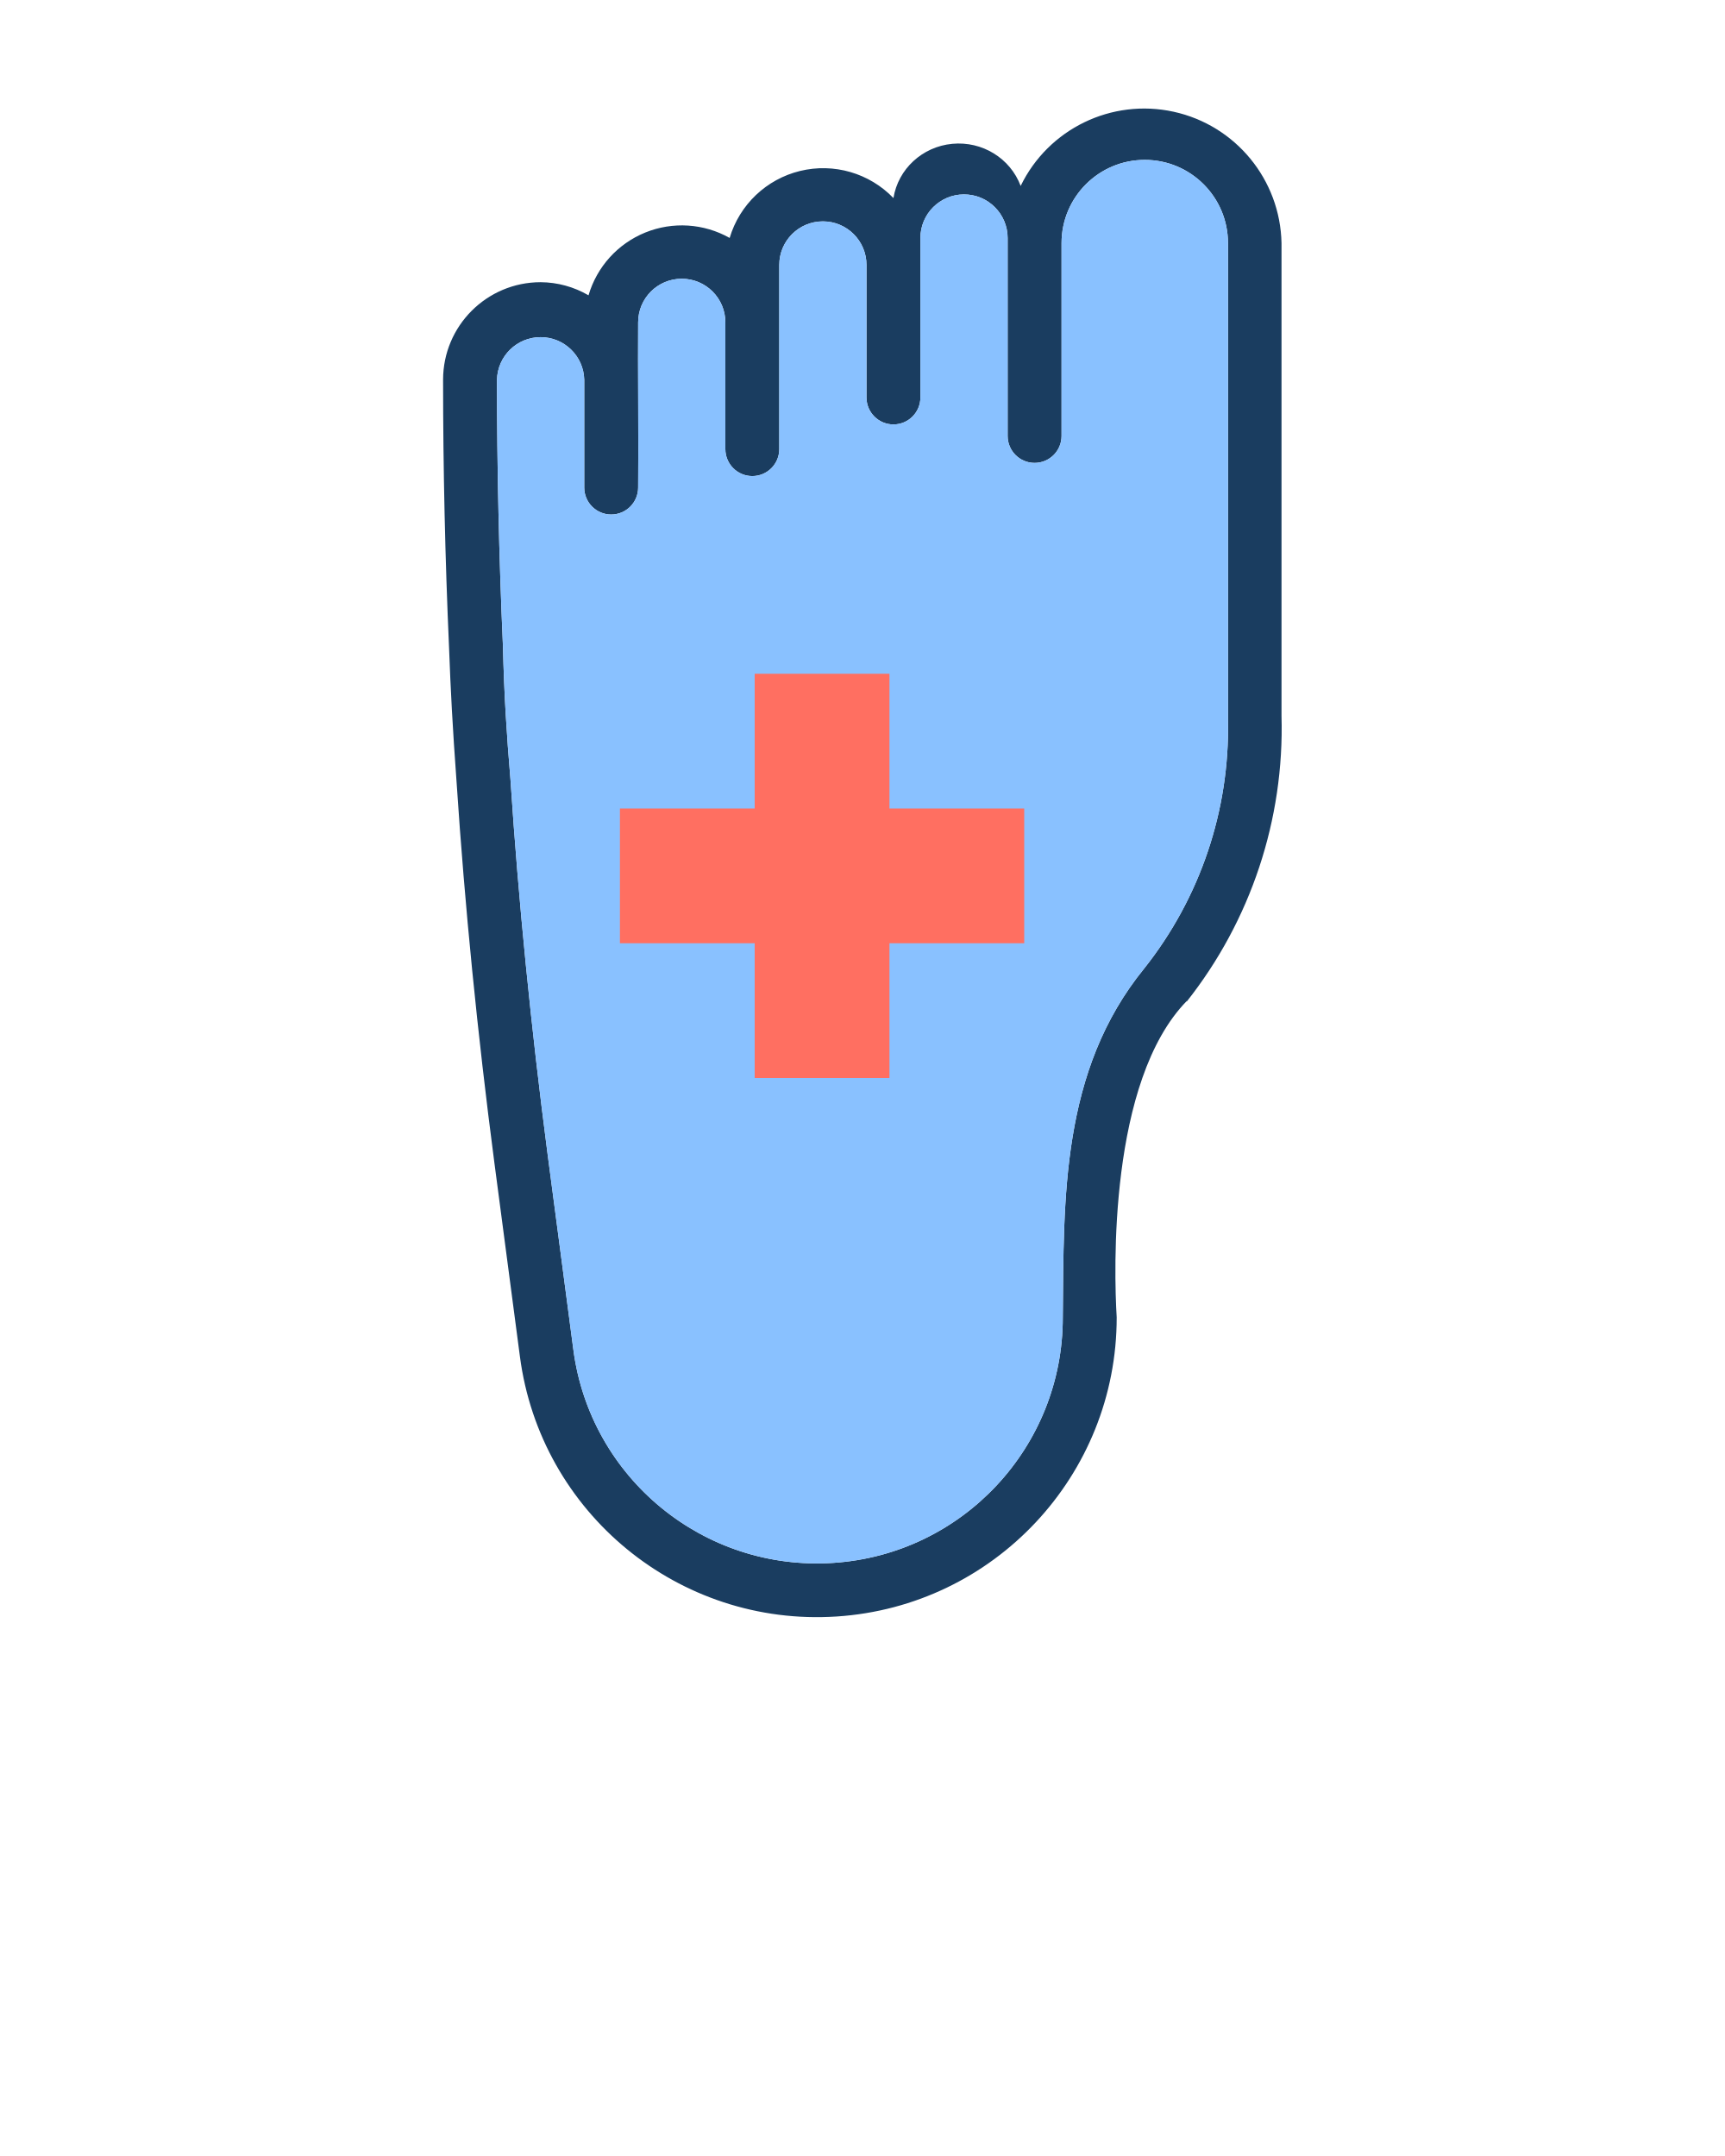
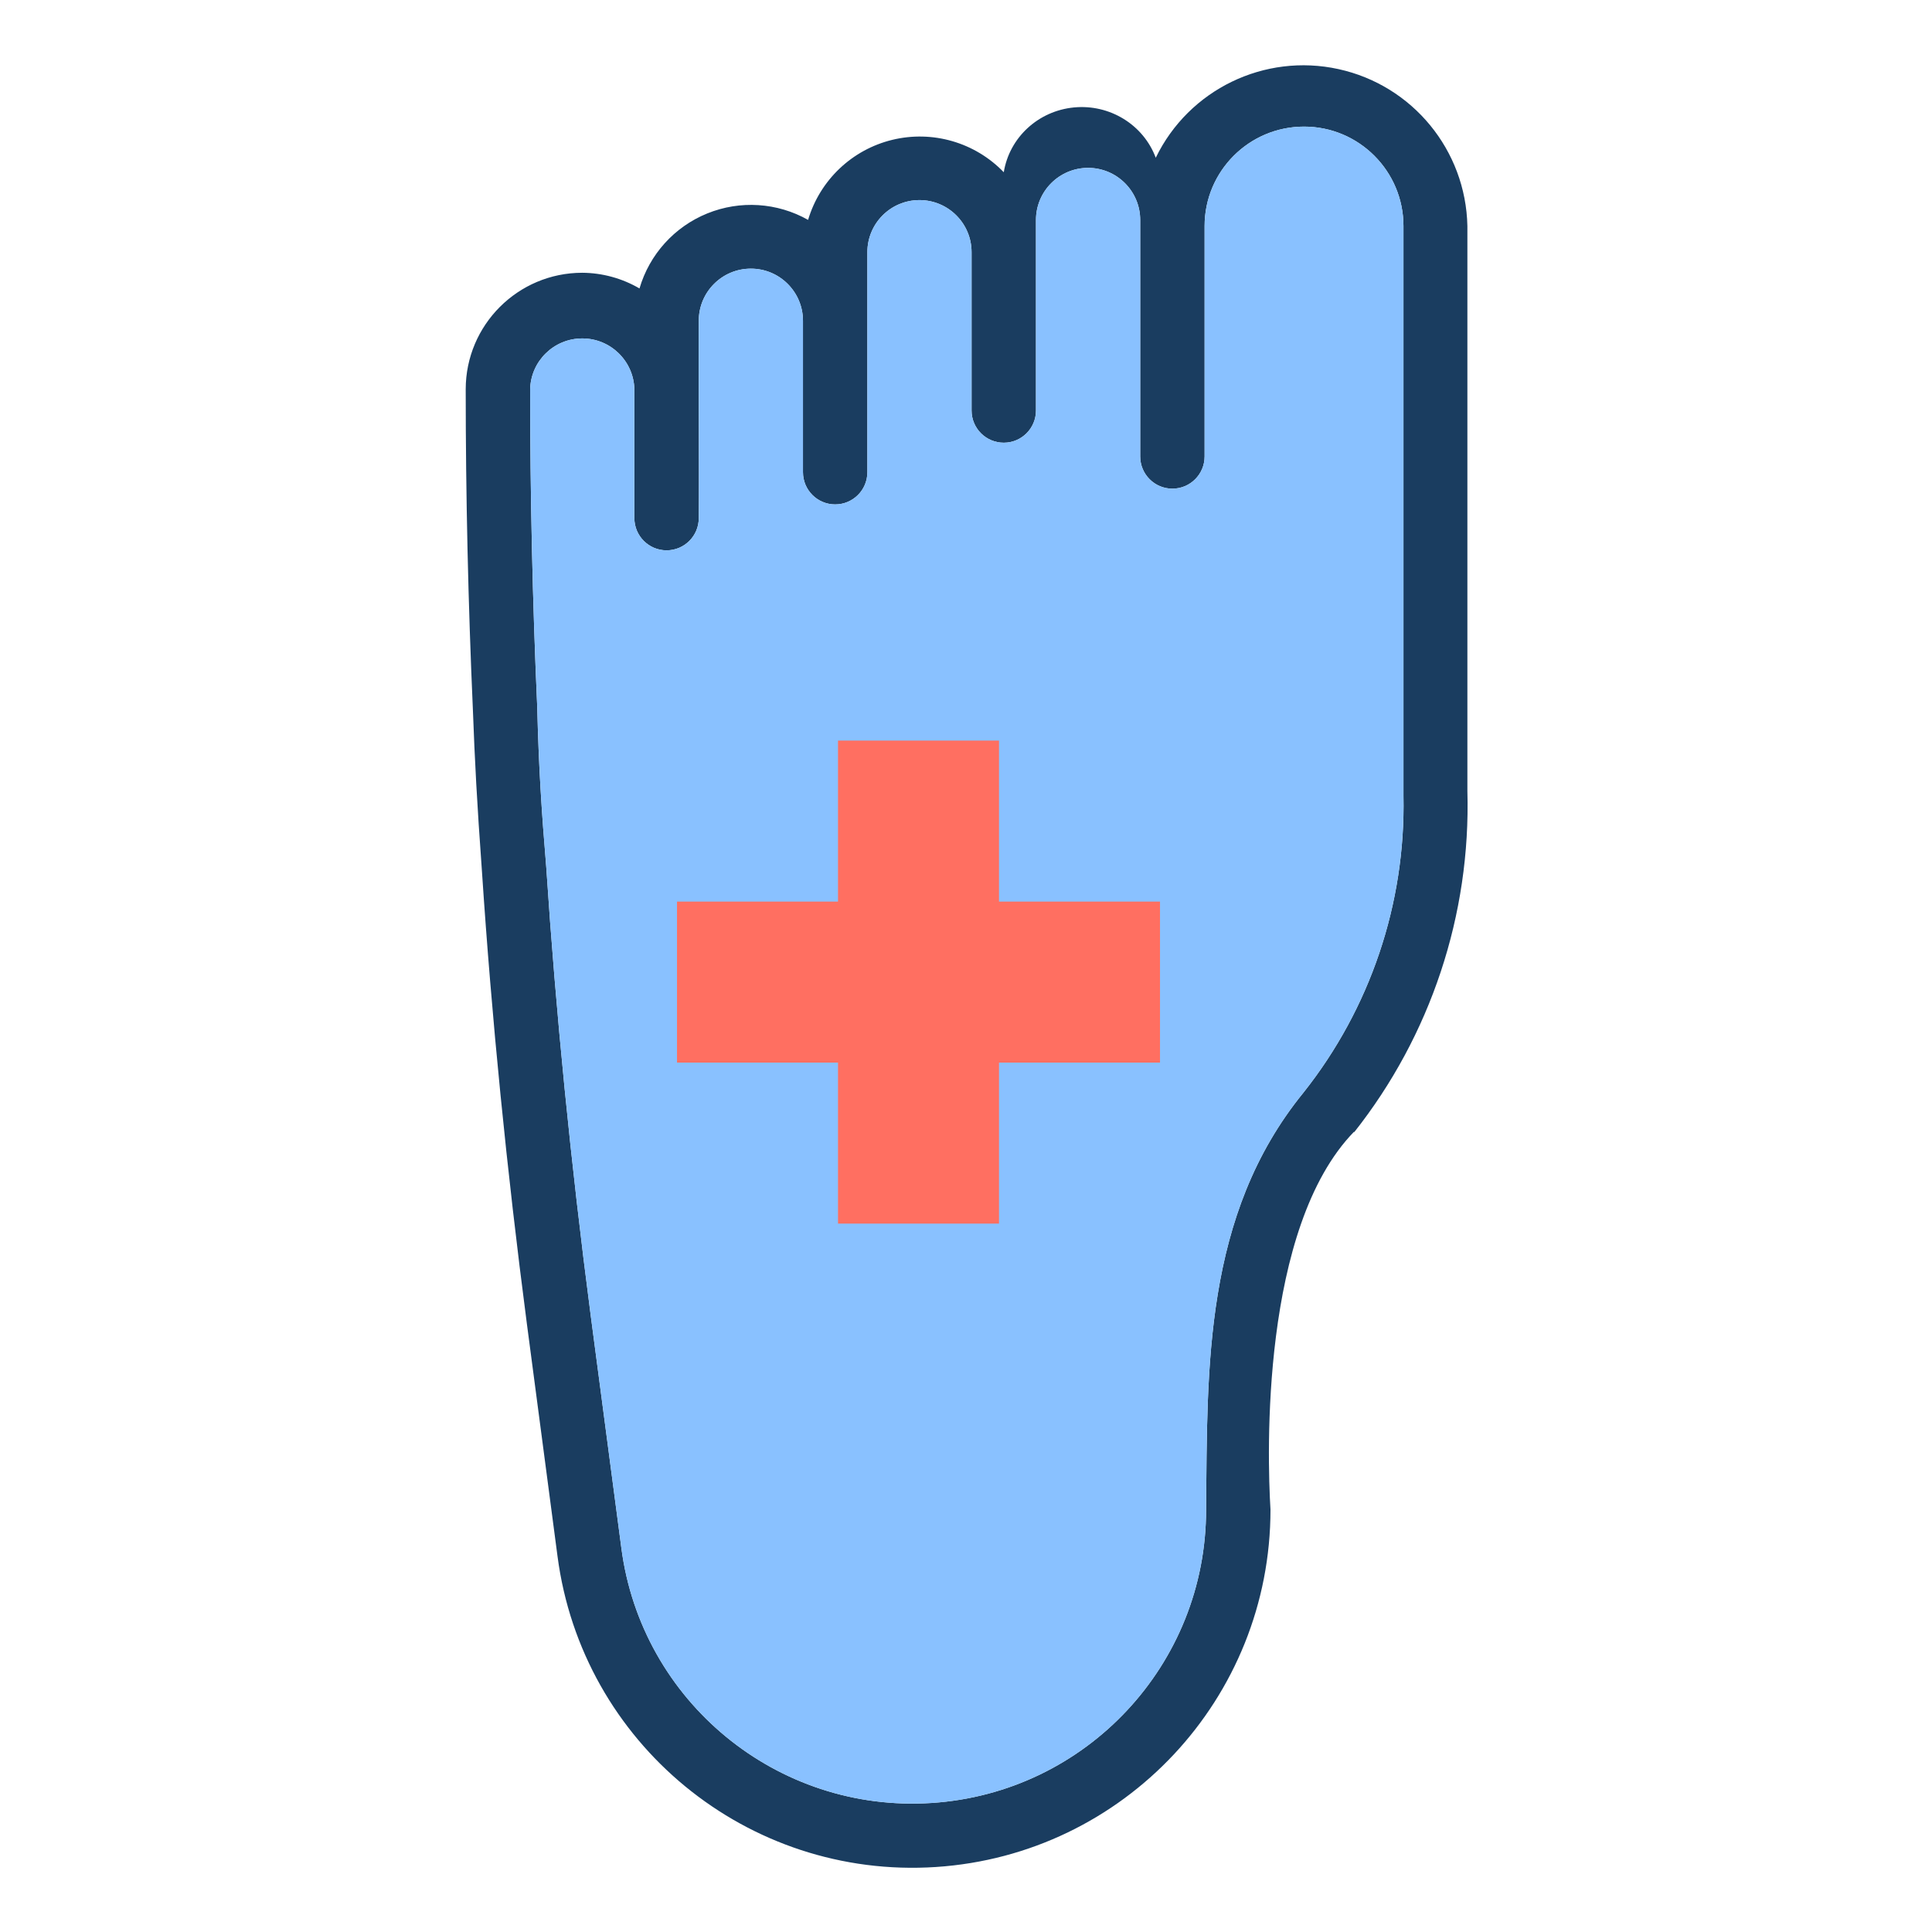
- <svg xmlns="http://www.w3.org/2000/svg" viewBox="0 0 64 80" x="0px" y="0px">
-   <path fill="#1a3d60" d="M 44.023 37.172 A 16.349 16.349 0 0 0 47.546 26.564 V 9.02 A 5.095 5.095 0 0 0 37.868 6.899 A 2.45 2.4 0 0 0 33.148 7.349 A 3.62 3.62 0 0 0 27.071 8.829 A 3.608 3.608 0 0 0 21.835 10.958 A 3.576 3.576 0 0 0 20.057 10.471 A 3.622 3.622 0 0 0 16.439 14.089 C 16.439 17.388 16.514 20.737 16.661 24.044 C 16.72 25.625 16.786 26.905 16.942 29.056 A 1 1 0 1 0 16.942 29.056 C 17.243 33.607 17.713 38.338 18.339 43.121 L 19.289 50.33 A 11.118 11.118 0 0 0 41.431 48.88 C 41.328 47.19 41.124 40.121 44.032 37.141 Z M 45.56 26.72 A 14.351 14.351 0 0 1 42.45 35.938 C 39.353 39.746 39.473 44.476 39.431 48.875 A 1 1 0 0 0 39.431 48.88 A 9.118 9.118 0 0 1 21.271 50.069 L 20.321 42.86 C 19.702 38.121 19.236 33.433 18.939 28.924 C 18.794 27.192 18.706 25.846 18.659 23.956 A 1.001 1.001 0 0 0 18.659 23.956 C 18.513 20.678 18.439 17.358 18.439 14.089 A 1.619 1.619 0 0 1 21.676 14.089 V 18.091 A 1 1 0 0 0 23.676 18.091 C 23.693 16.638 23.663 13.379 23.676 11.961 A 1.618 1.618 0 0 1 26.912 11.961 V 16.665 A 1 1 0 1 0 28.912 16.665 V 9.832 A 1.618 1.618 0 0 1 32.148 9.832 V 14.749 A 1 1 0 0 0 34.148 14.749 V 8.832 A 1.618 1.618 0 0 1 37.385 8.832 V 16.176 A 1 1 0 0 0 39.385 16.176 V 9.02 A 3.029 3.029 0 1 1 45.56 9.02 V 17.21 L 45.56 26.72 Z" />
-   <path fill="#89c1ff" d="M 45.56 25.717 V 26.72 A 14.351 14.351 0 0 1 42.45 35.938 C 39.353 39.746 39.473 44.476 39.431 48.875 A 1 1 0 0 0 39.431 48.88 A 9.118 9.118 0 0 1 21.271 50.069 L 20.321 42.86 C 19.702 38.121 19.236 33.433 18.939 28.924 C 18.794 27.192 18.706 25.846 18.659 23.956 A 1.001 1.001 0 0 0 18.659 23.956 C 18.513 20.678 18.439 17.358 18.439 14.089 A 1.619 1.619 0 0 1 21.676 14.089 V 18.091 A 1 1 0 0 0 23.676 18.091 C 23.693 16.638 23.663 13.379 23.676 11.961 A 1.618 1.618 0 0 1 26.912 11.961 V 16.665 A 1 1 0 1 0 28.912 16.665 V 9.832 A 1.618 1.618 0 0 1 32.148 9.832 V 14.749 A 1 1 0 0 0 34.148 14.749 V 8.832 A 1.618 1.618 0 0 1 37.385 8.832 V 16.176 A 1 1 0 0 0 39.385 16.176 V 9.02 A 3.029 3.029 0 1 1 45.56 9.02 V 17.21 L 45.56 25.717 Z" />
-   <polyline fill="#ff6f61" points="28,25 28,30 23,30 23,35 28,35 28,40 33,40 33,35 38,35 38,30 33,30 33,25 28,25" />
+ <svg xmlns="http://www.w3.org/2000/svg" viewBox="0 0 60 60" x="0px" y="0px">
+   <g transform="translate(14.45, 2)">
+     <path fill="#1a3d60" d="M 27.598 33.172 A 16.349 16.349 0 0 0 31.121 22.564 V 5.02 A 5.095 5.095 0 0 0 21.443 2.899 A 2.45 2.4 0 0 0 16.723 3.349 A 3.62 3.62 0 0 0 10.646 4.829 A 3.608 3.608 0 0 0 5.41 6.958 A 3.576 3.576 0 0 0 3.632 6.471 A 3.622 3.622 0 0 0 0.013 10.089 C 0.013 13.388 0.089 16.737 0.236 20.044 C 0.295 21.625 0.361 22.905 0.517 25.056 A 1 1 0 1 0 0.517 25.056 C 0.818 29.607 1.288 34.338 1.914 39.121 L 2.864 46.33 A 11.118 11.118 0 0 0 25.006 44.88 C 24.903 43.19 24.699 36.121 27.607 33.141 Z M 29.136 22.72 A 14.351 14.351 0 0 1 26.025 31.938 C 22.928 35.746 23.048 40.476 23.006 44.875 A 1 1 0 0 0 23.006 44.88 A 9.118 9.118 0 0 1 4.846 46.069 L 3.896 38.86 C 3.277 34.121 2.811 29.433 2.514 24.924 C 2.369 23.192 2.281 21.846 2.234 19.956 A 1.001 1.001 0 0 0 2.234 19.956 C 2.088 16.678 2.014 13.358 2.014 10.089 A 1.619 1.619 0 0 1 5.251 10.089 V 14.091 A 1 1 0 0 0 7.251 14.091 C 7.268 12.638 7.238 9.379 7.251 7.961 A 1.618 1.618 0 0 1 10.487 7.961 V 12.665 A 1 1 0 1 0 12.487 12.665 V 5.832 A 1.618 1.618 0 0 1 15.723 5.832 V 10.749 A 1 1 0 0 0 17.723 10.749 V 4.832 A 1.618 1.618 0 0 1 20.96 4.832 V 12.176 A 1 1 0 0 0 22.96 12.176 V 5.02 A 3.029 3.029 0 1 1 29.136 5.02 V 13.21 L 29.136 22.72 Z" />
+     <path fill="#89c1ff" d="M 29.136 21.717 V 22.72 A 14.351 14.351 0 0 1 26.025 31.938 C 22.928 35.746 23.048 40.476 23.006 44.875 A 1 1 0 0 0 23.006 44.88 A 9.118 9.118 0 0 1 4.846 46.069 L 3.896 38.86 C 3.277 34.121 2.811 29.433 2.514 24.924 C 2.369 23.192 2.281 21.846 2.234 19.956 A 1.001 1.001 0 0 0 2.234 19.956 C 2.088 16.678 2.014 13.358 2.014 10.089 A 1.619 1.619 0 0 1 5.251 10.089 V 14.091 A 1 1 0 0 0 7.251 14.091 C 7.268 12.638 7.238 9.379 7.251 7.961 A 1.618 1.618 0 0 1 10.487 7.961 V 12.665 A 1 1 0 1 0 12.487 12.665 V 5.832 A 1.618 1.618 0 0 1 15.723 5.832 V 10.749 A 1 1 0 0 0 17.723 10.749 V 4.832 A 1.618 1.618 0 0 1 20.96 4.832 V 12.176 A 1 1 0 0 0 22.96 12.176 V 5.02 A 3.029 3.029 0 1 1 29.136 5.02 V 13.21 L 29.136 21.717 Z" />
+     <polyline fill="#ff6f61" points="11.575,21 11.575,26 6.575,26 6.575,31 11.575,31 11.575,36 16.575,36 16.575,31 21.575,31 21.575,26 16.575,26 16.575,21 11.575,21" />
+   </g>
</svg>
